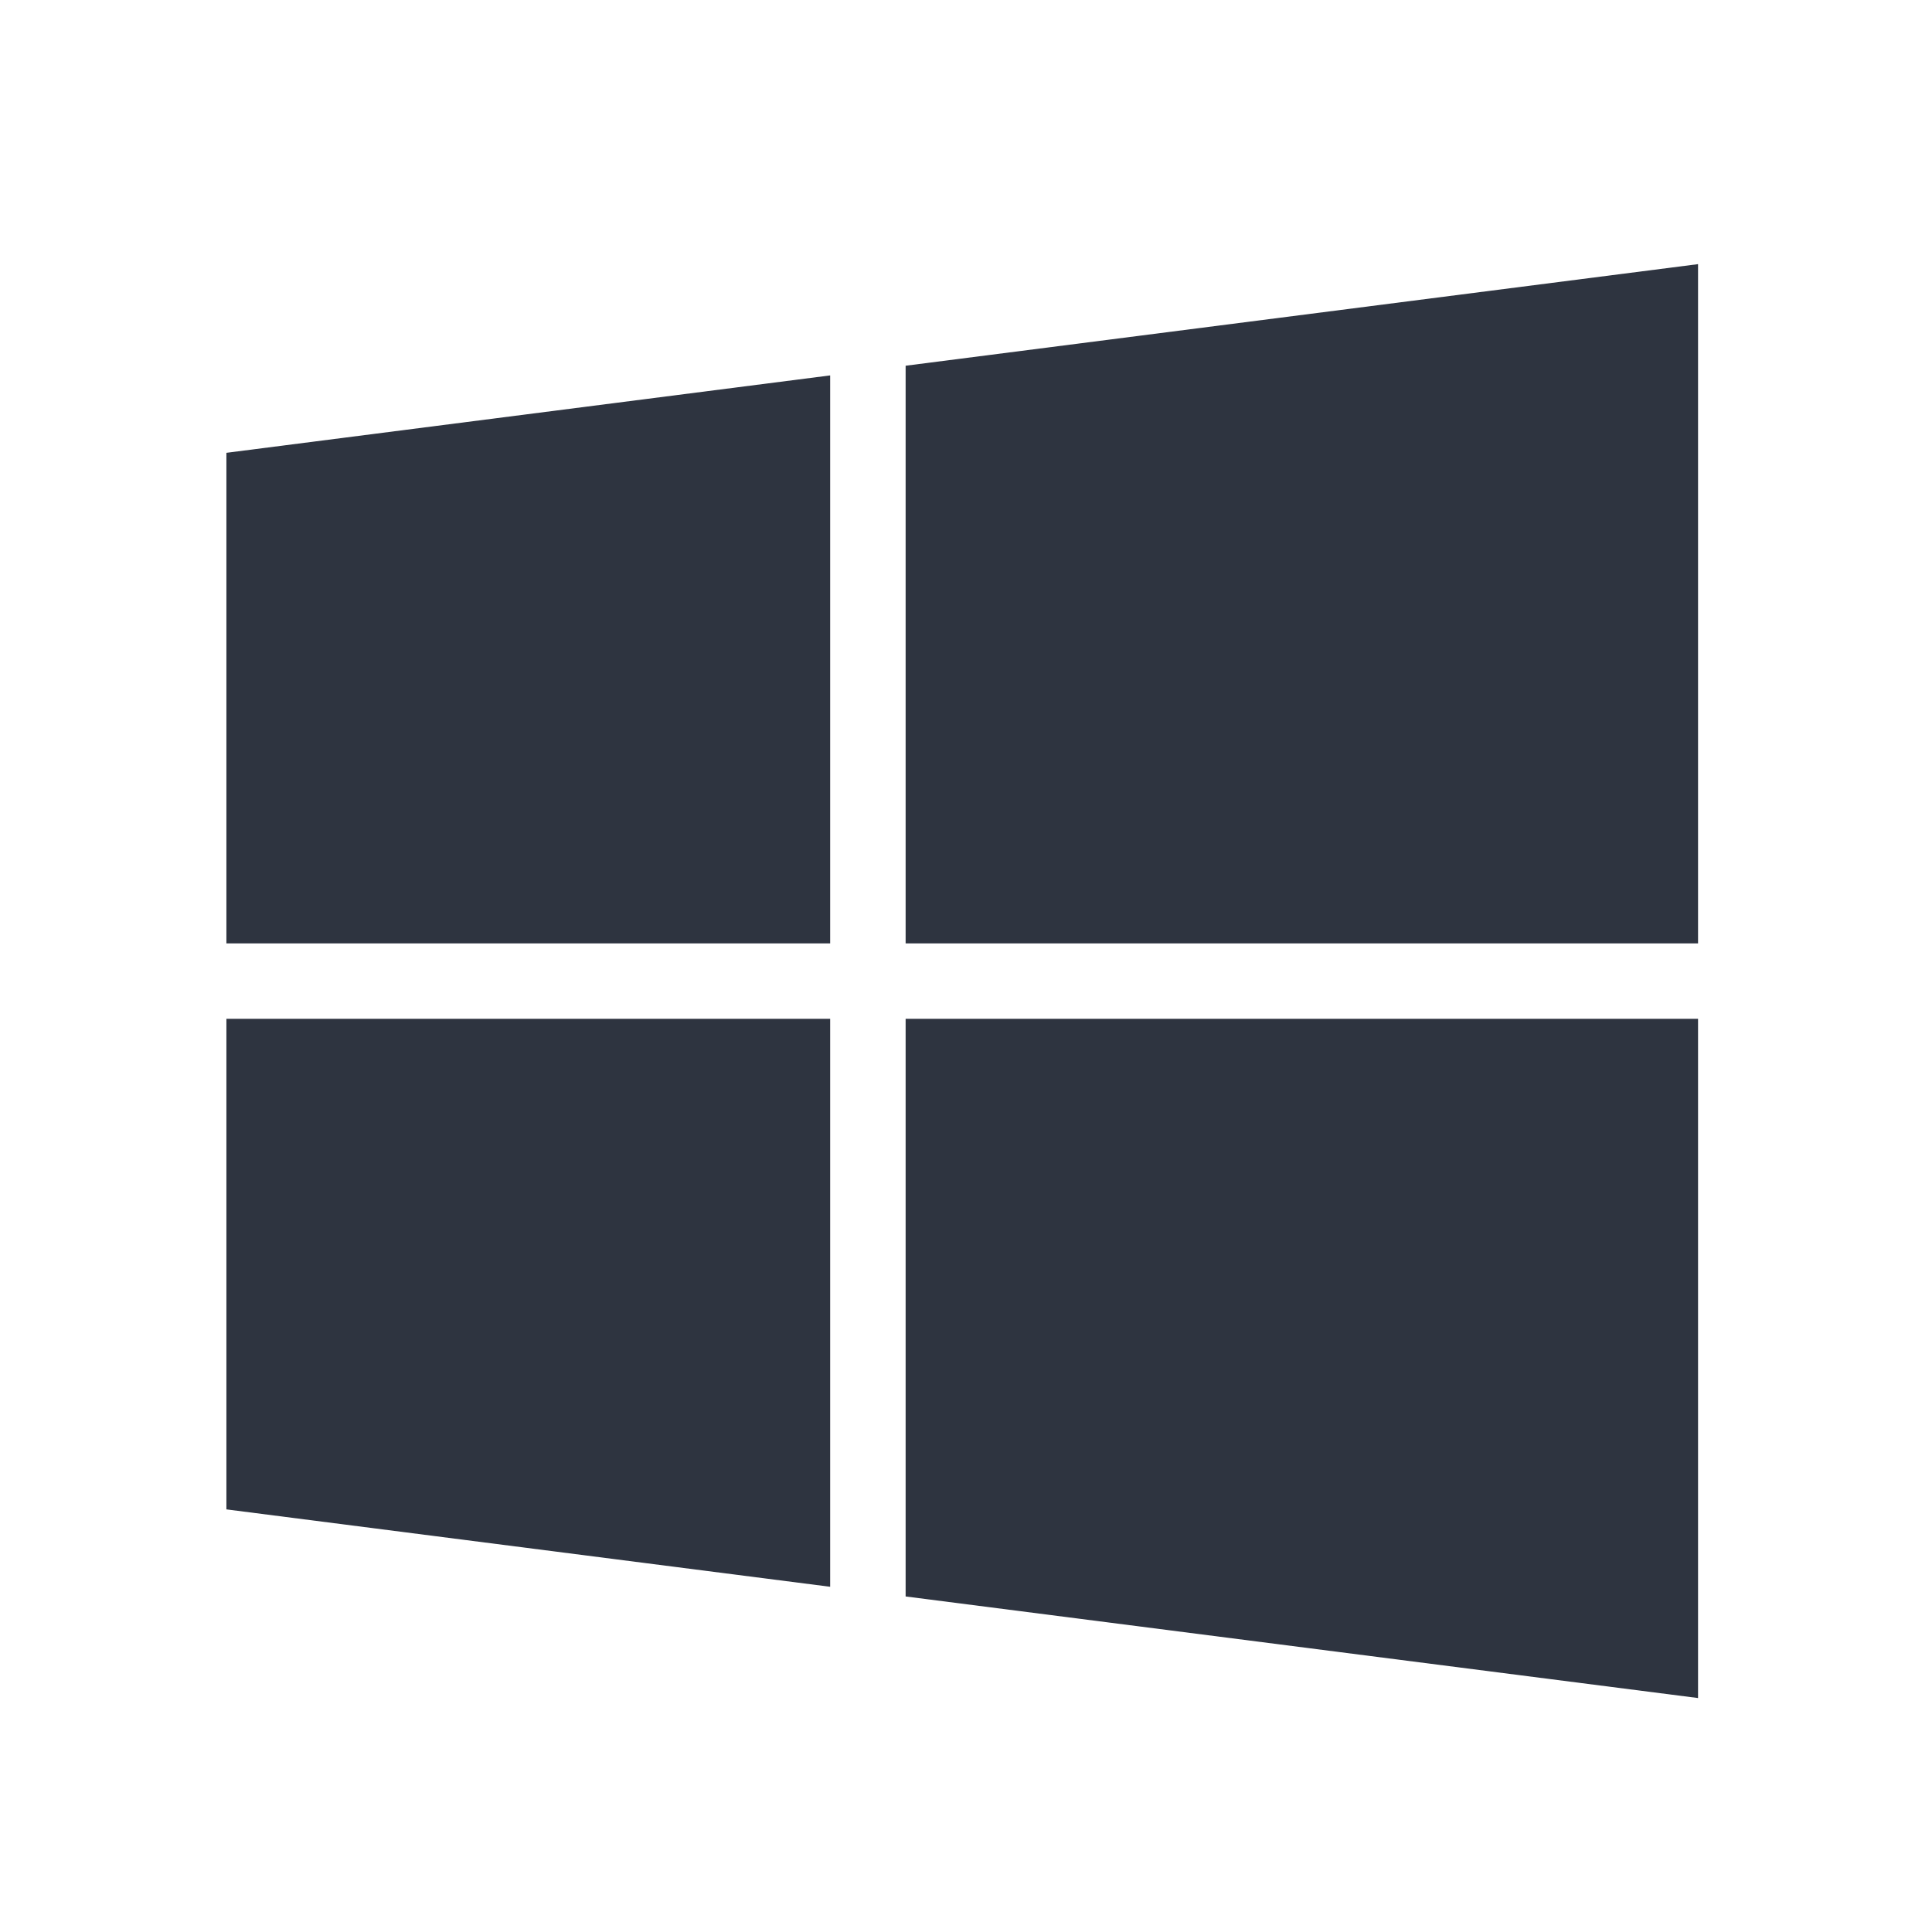
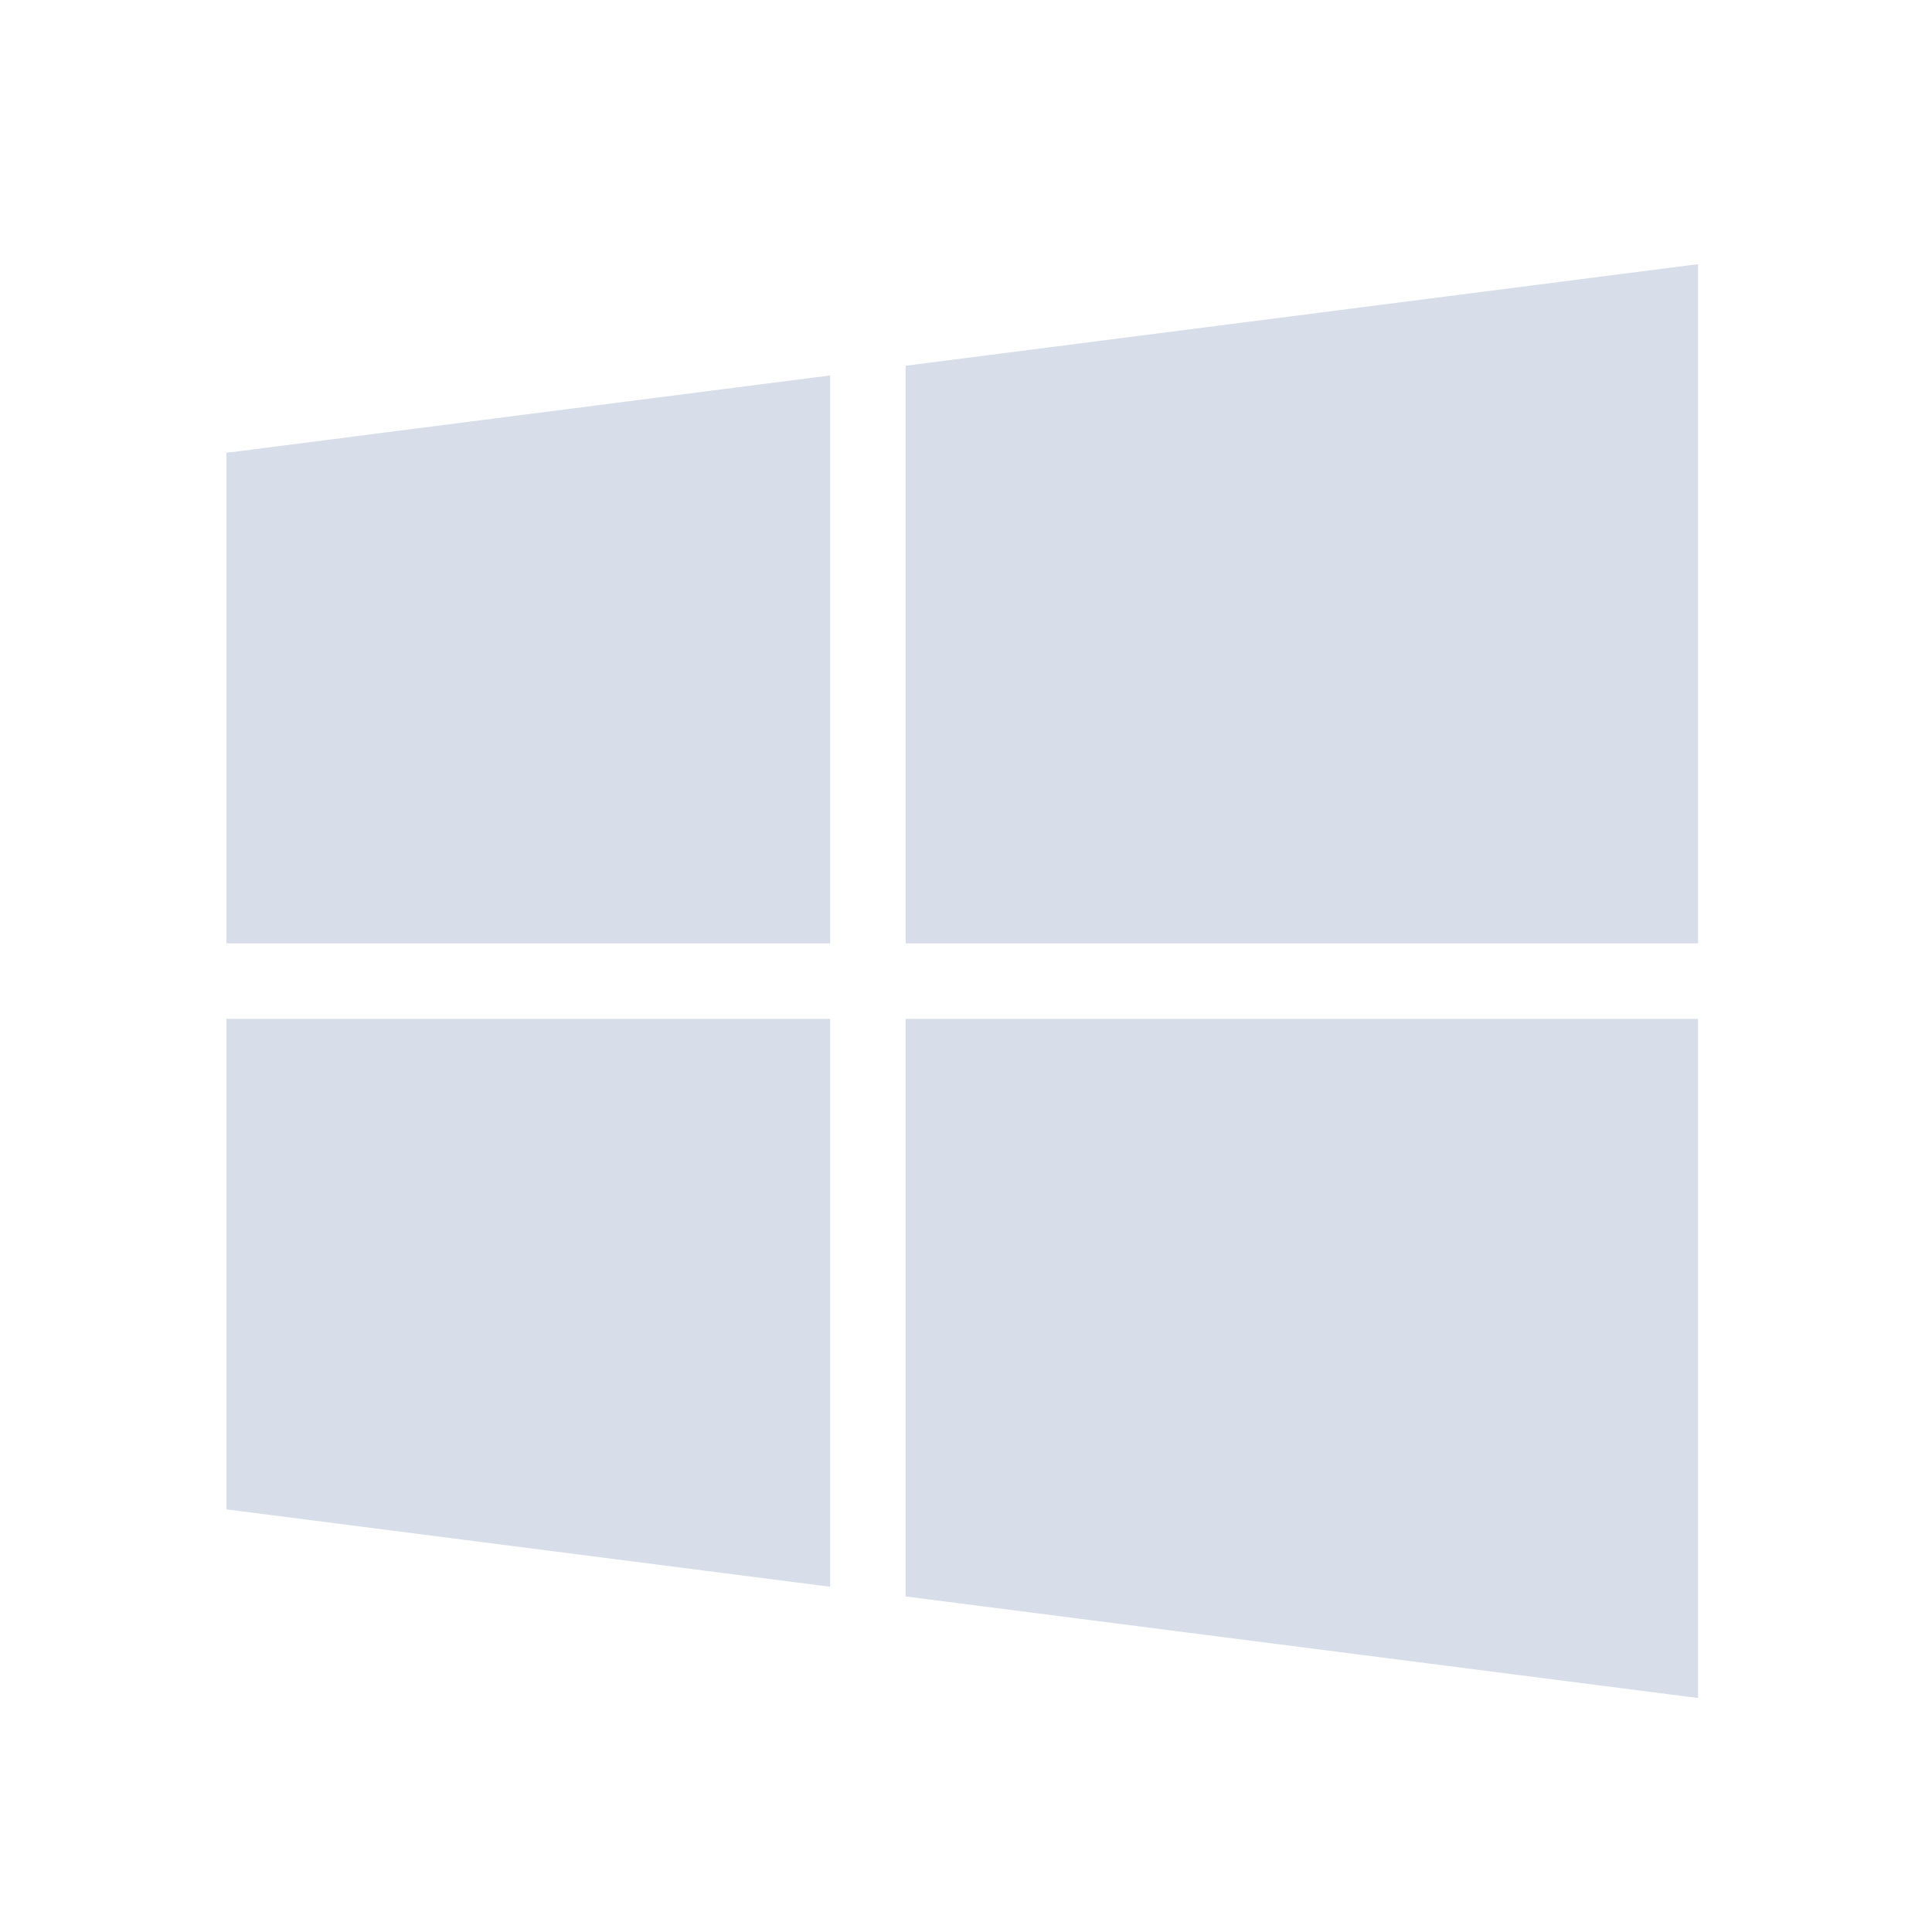
<svg xmlns="http://www.w3.org/2000/svg" width="256" height="256" version="1.1" viewBox="0 0 256 256">
-   <path d="m225 35-105 13.461v76.539h105v-90zm-115 14.744-80 10.256v65h80v-75.256zm-80 85.256v65l80 10.256v-75.256h-80zm90 0v76.539l105 13.461v-90h-105z" fill="#2e3440" />
+   <path d="m225 35-105 13.461v76.539h105v-90zm-115 14.744-80 10.256v65h80v-75.256zm-80 85.256v65l80 10.256v-75.256h-80zm90 0v76.539l105 13.461v-90h-105z" fill="#d8dee9" />
</svg>
